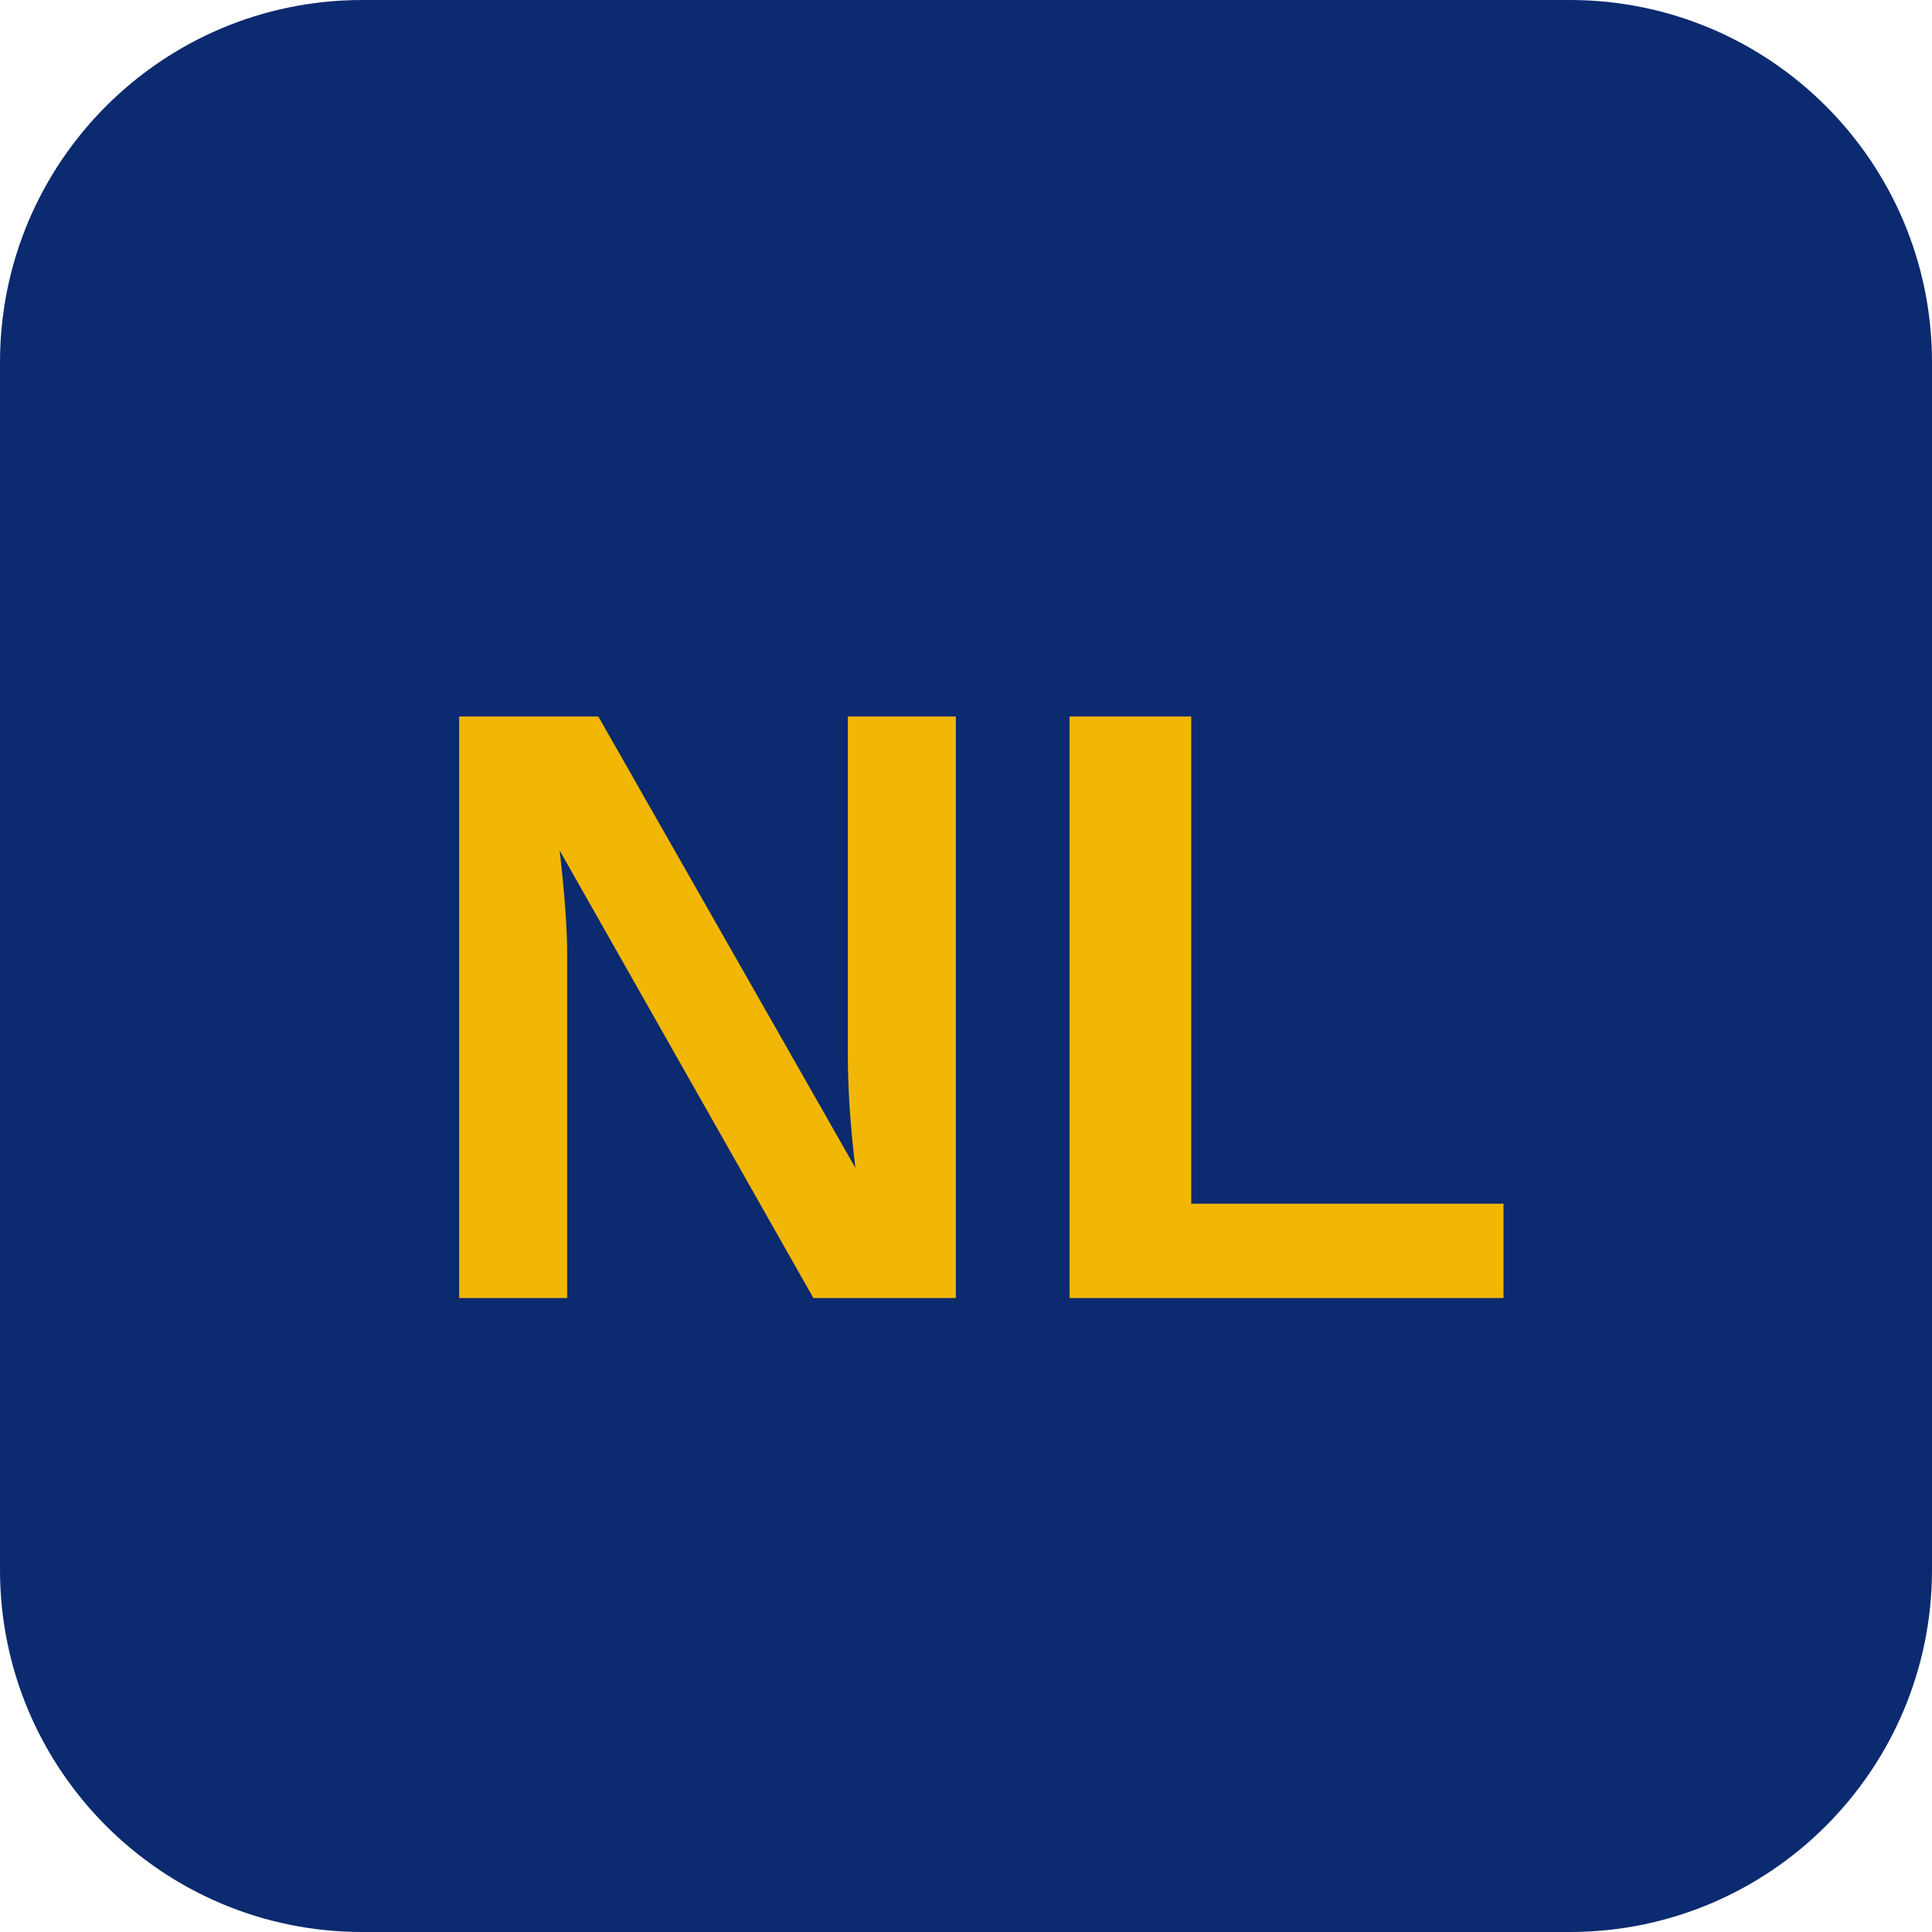
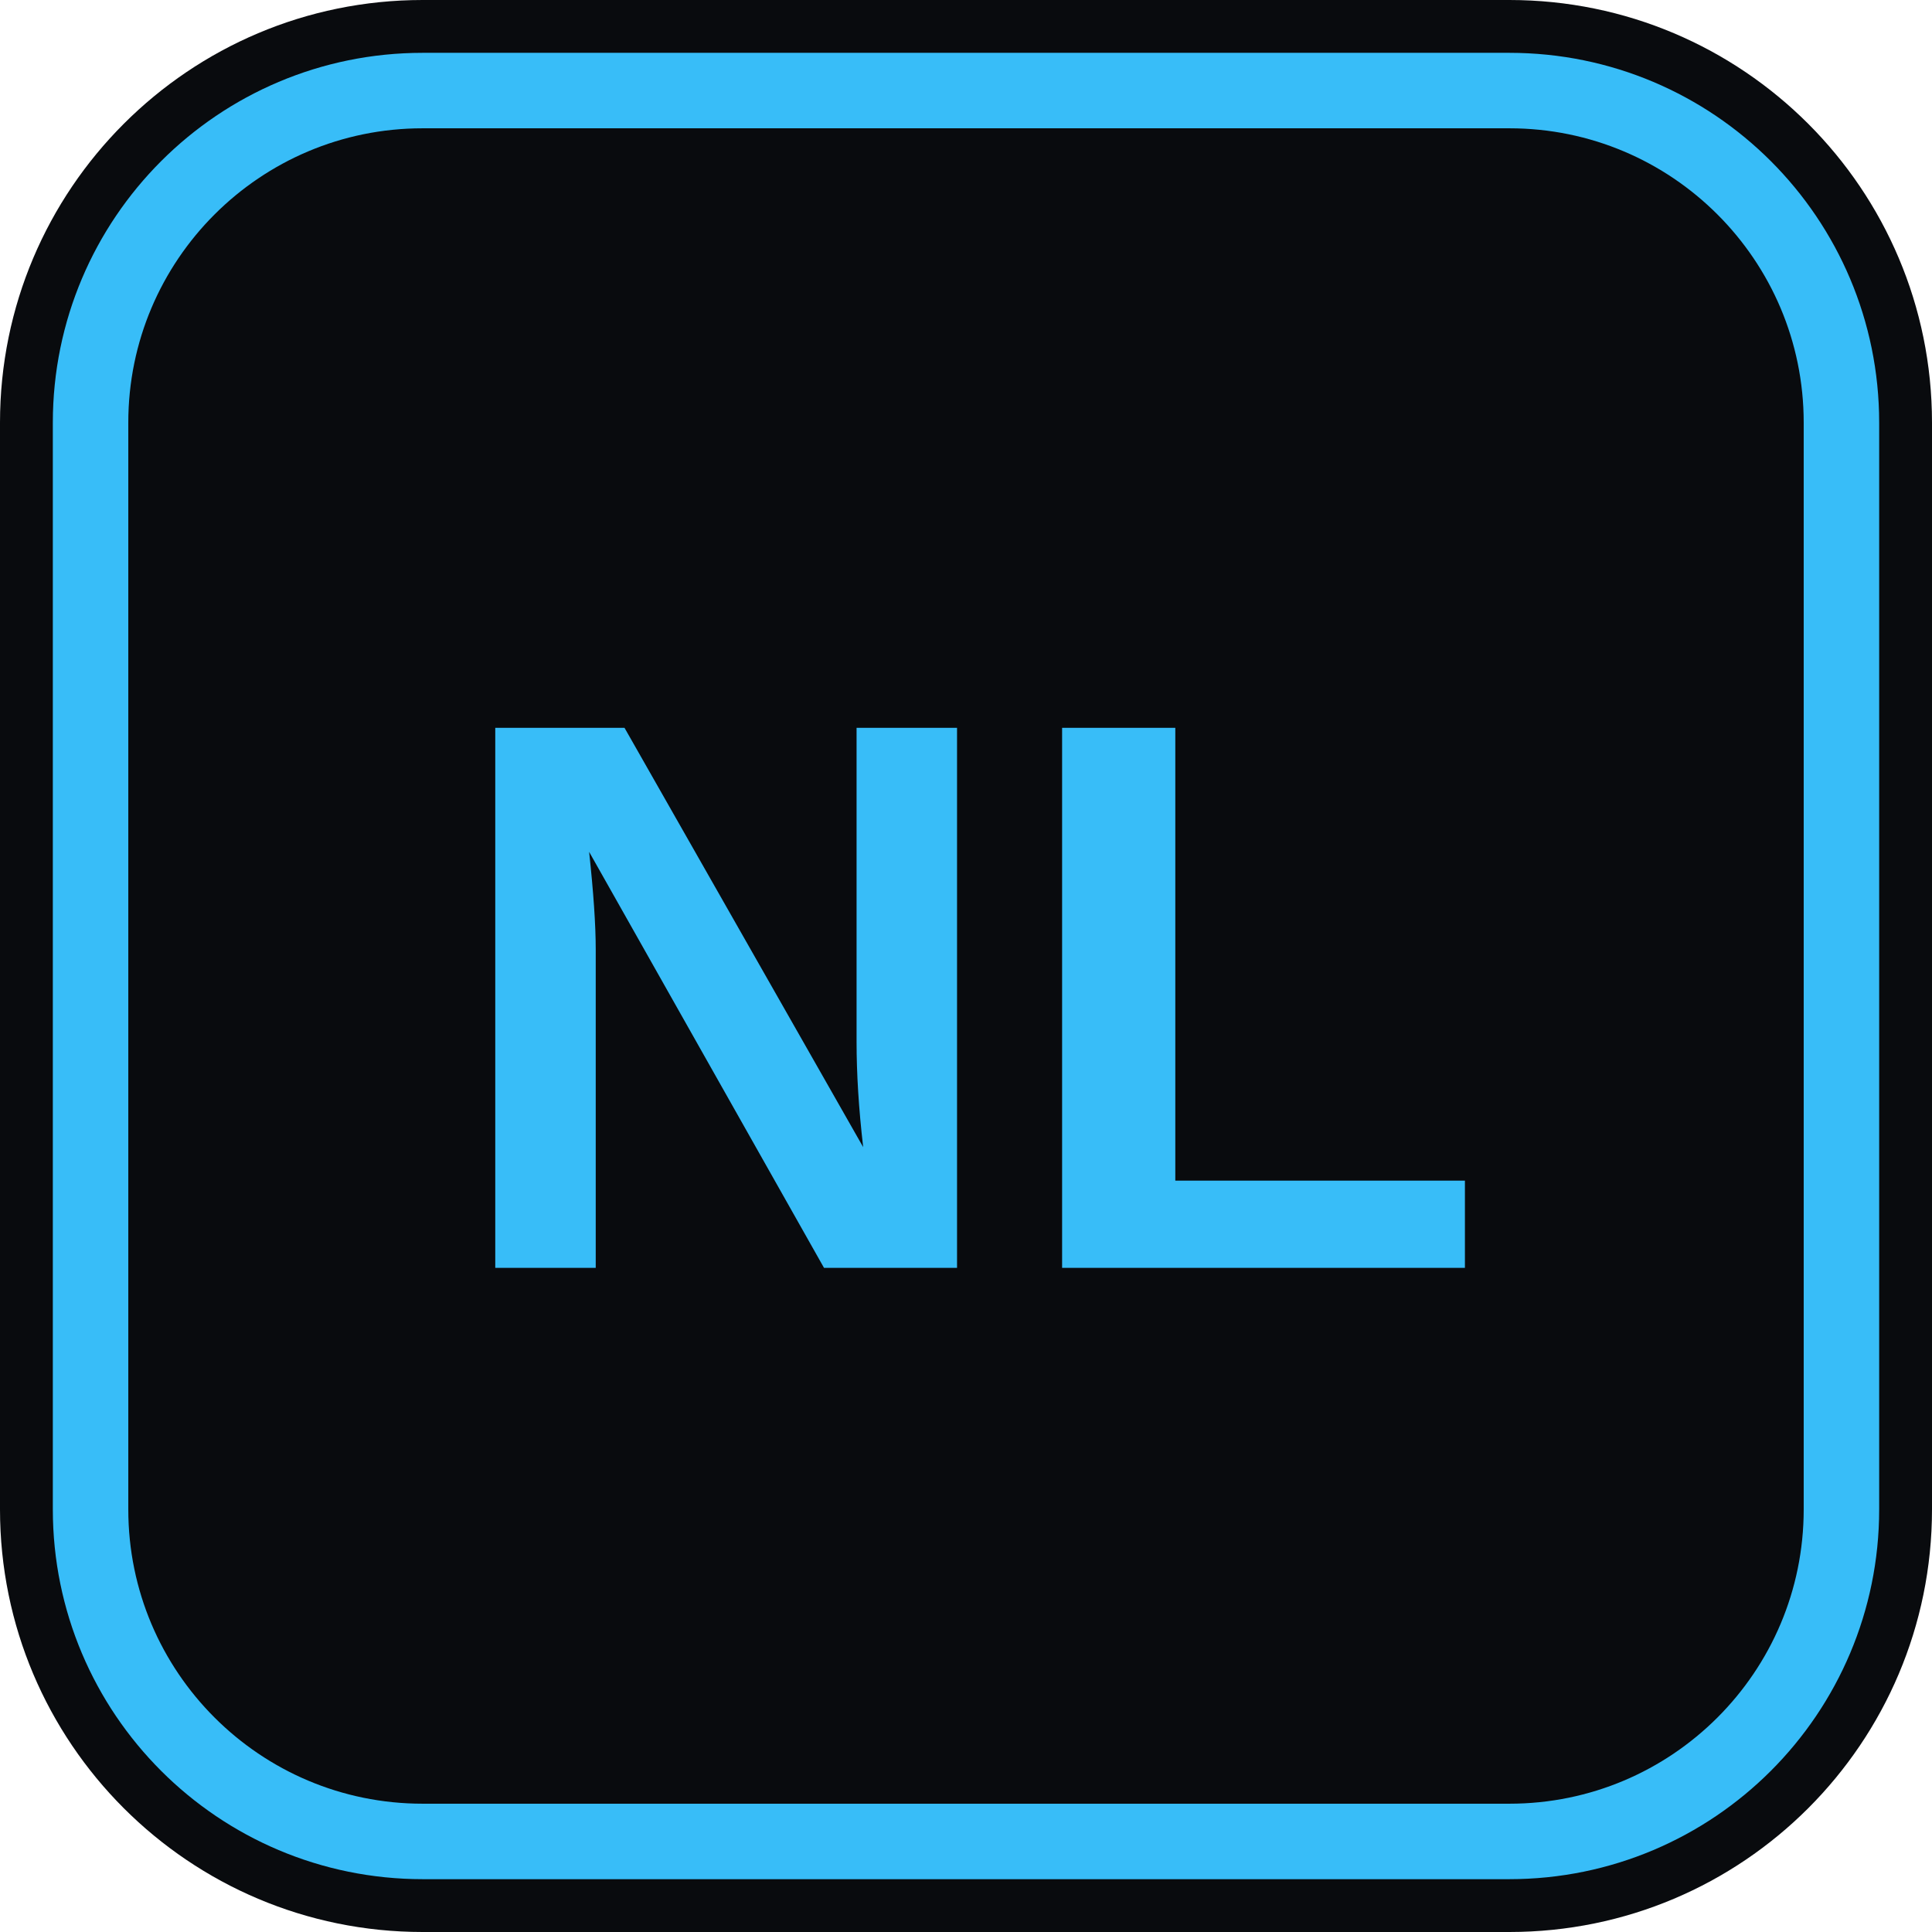
<svg xmlns="http://www.w3.org/2000/svg" viewBox="0 0 64 64">
-   <rect width="64" height="64" rx="12" fill="#0b2a6f" />
-   <text x="32" y="43" text-anchor="middle" font-family="Segoe UI, Arial, sans-serif" font-size="28" font-weight="700" fill="#f2b705">NL</text>
+   <rect width="64" height="64" rx="14" fill="#090b0e" />
+   <rect x="3" y="3" width="58" height="58" rx="11" fill="none" stroke="#38bdf8" stroke-width="2.5" />
+   <text x="32" y="42" text-anchor="middle" font-family="Consolas, 'JetBrains Mono', 'Segoe UI', Arial, sans-serif" font-size="26" font-weight="600" fill="#38bdf8">NL</text>
</svg>
